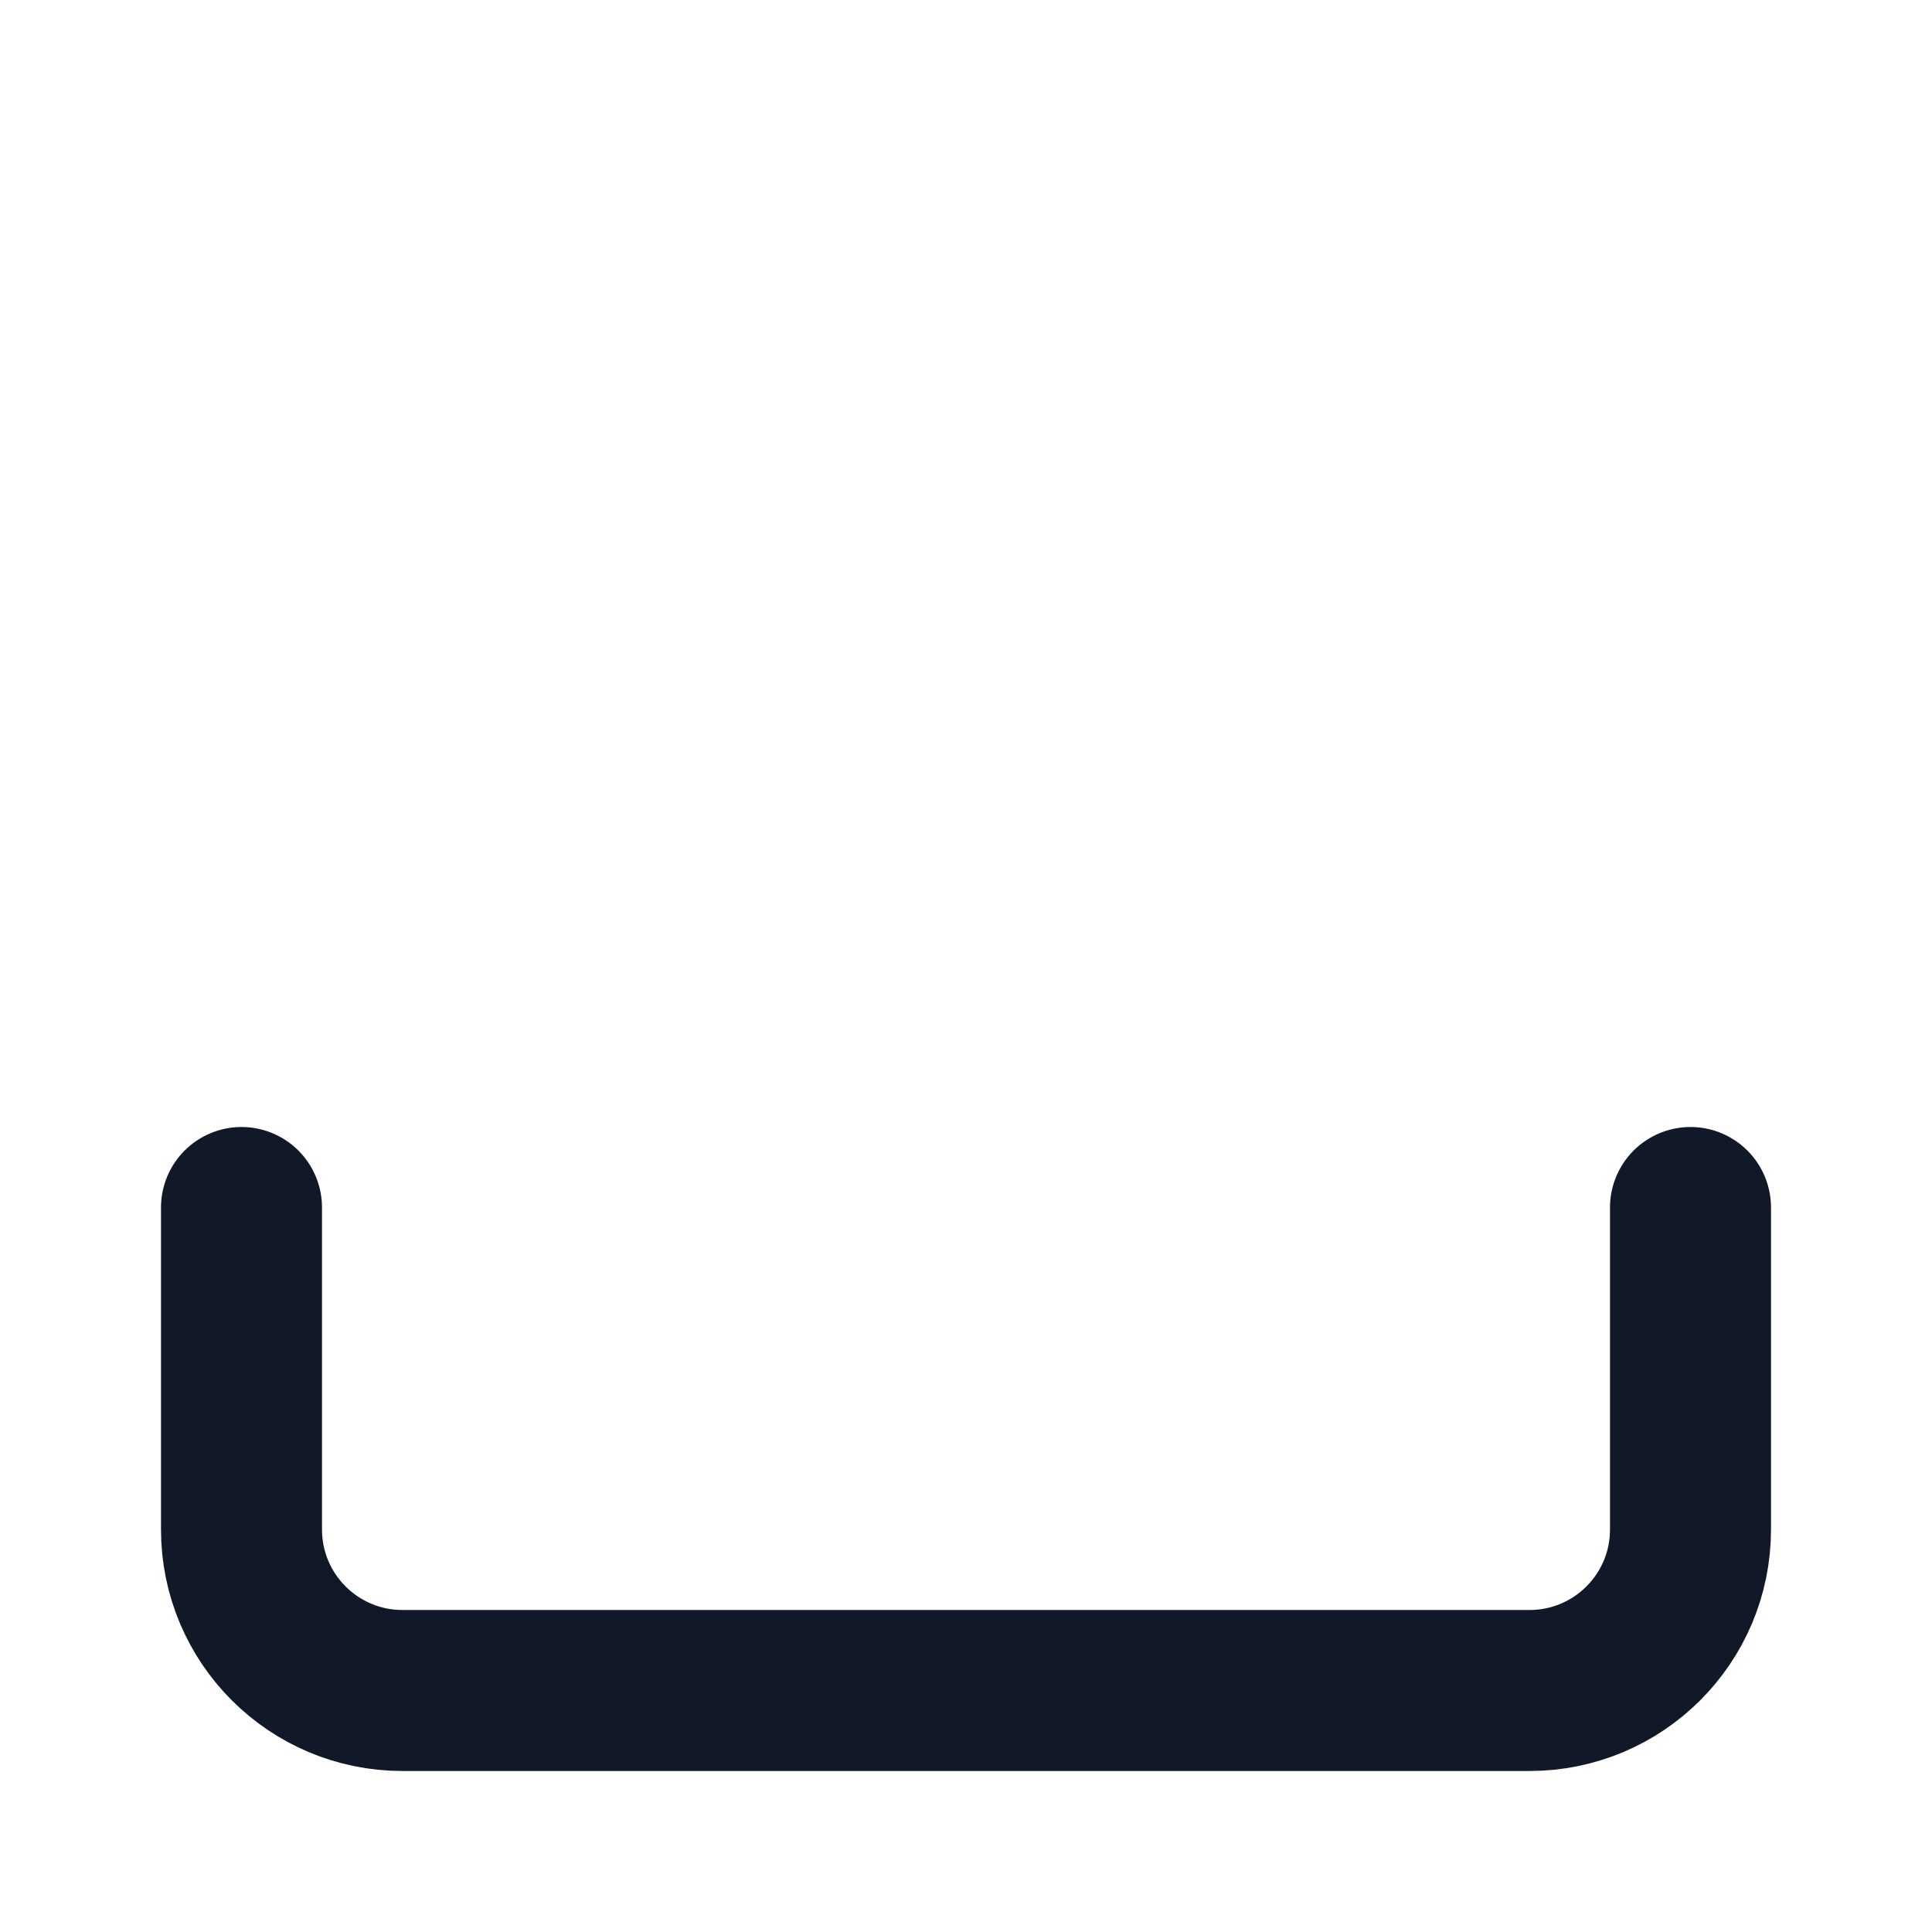
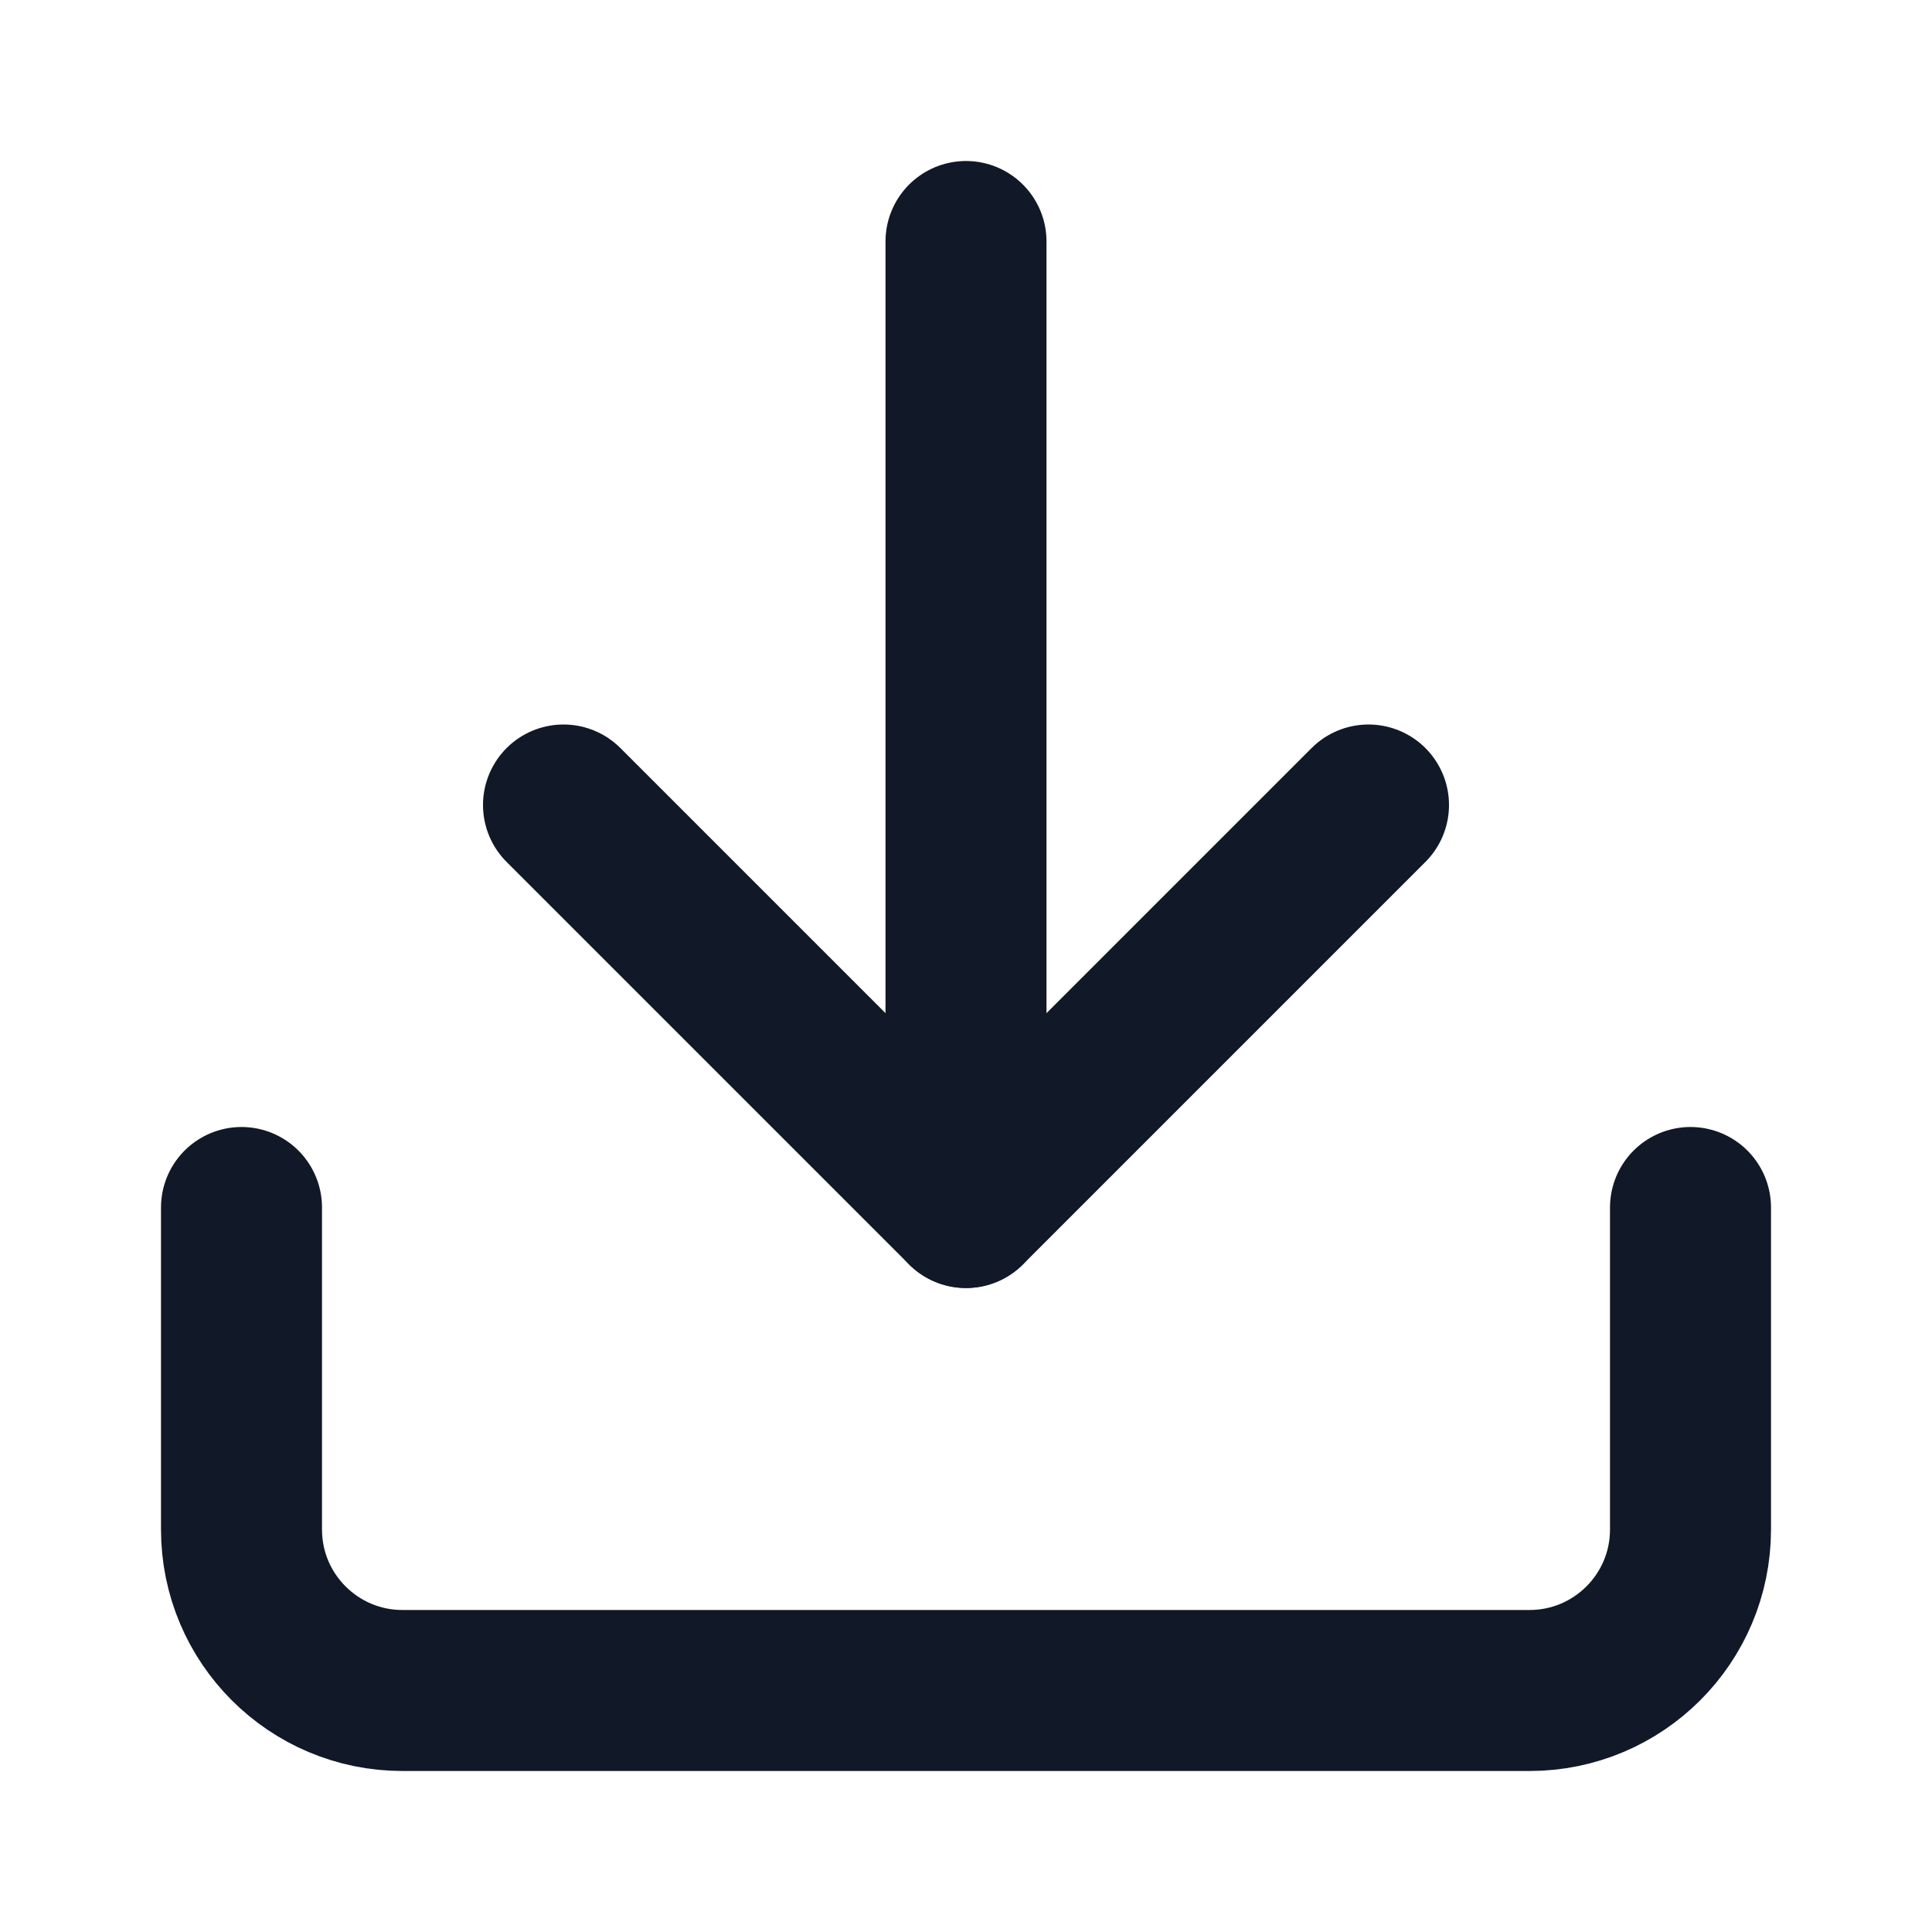
<svg xmlns="http://www.w3.org/2000/svg" viewBox="0 0 24 24" width="100%" role="img" aria-labelledby="icon-grid-download">
  <g fill="none" style="stroke:#111827" stroke-width="2" stroke-linecap="round" stroke-linejoin="round">
    <path d="M21 15v4a2 2 0 0 1-2 2H5a2 2 0 0 1-2-2v-4" />
+     <polyline points="7 10 12 15 17 10" />
+     <line x1="12" y1="15" x2="12" y2="3" />
  </g>
</svg>
